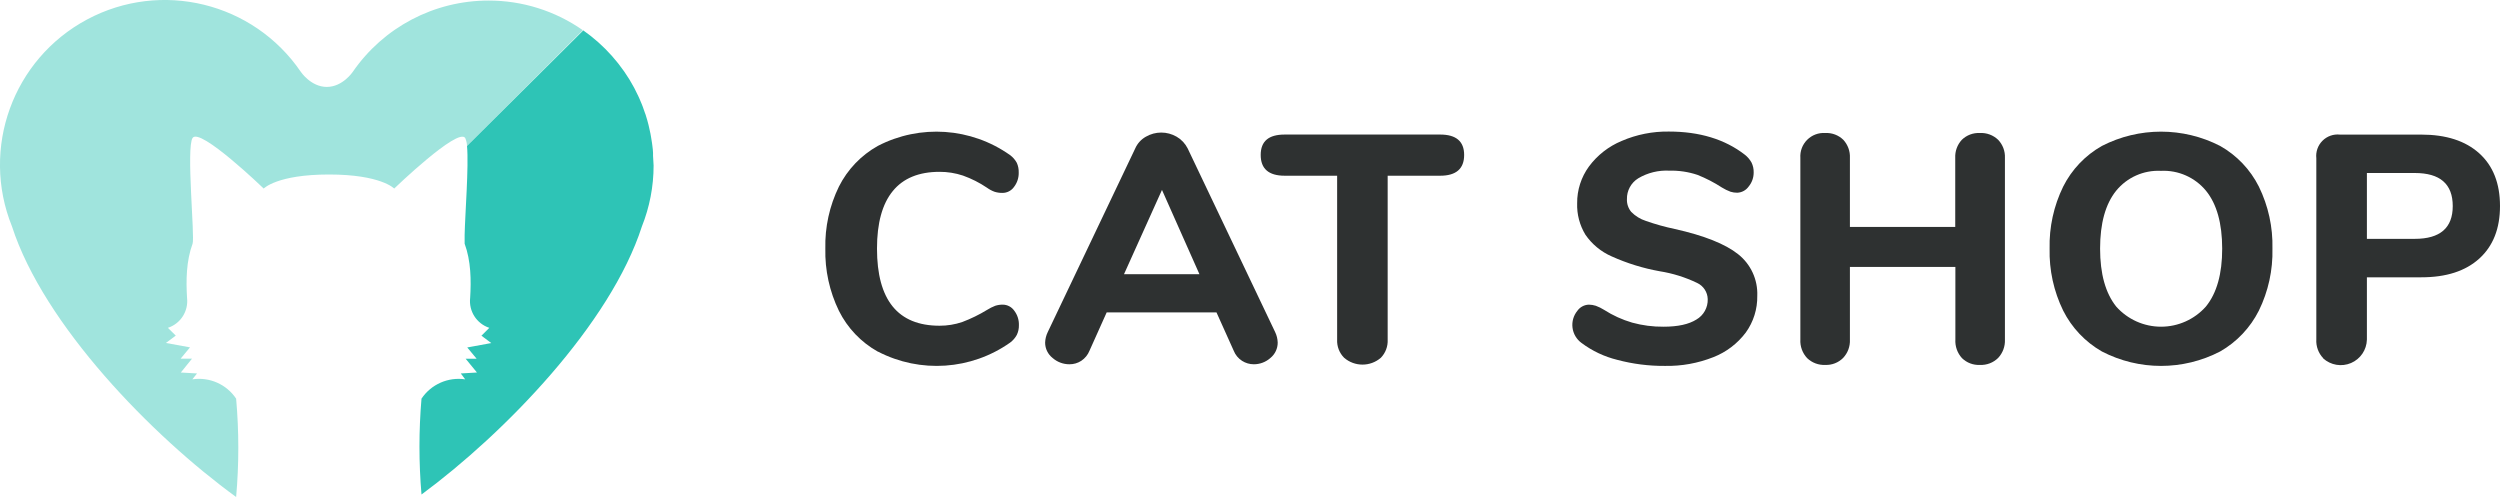
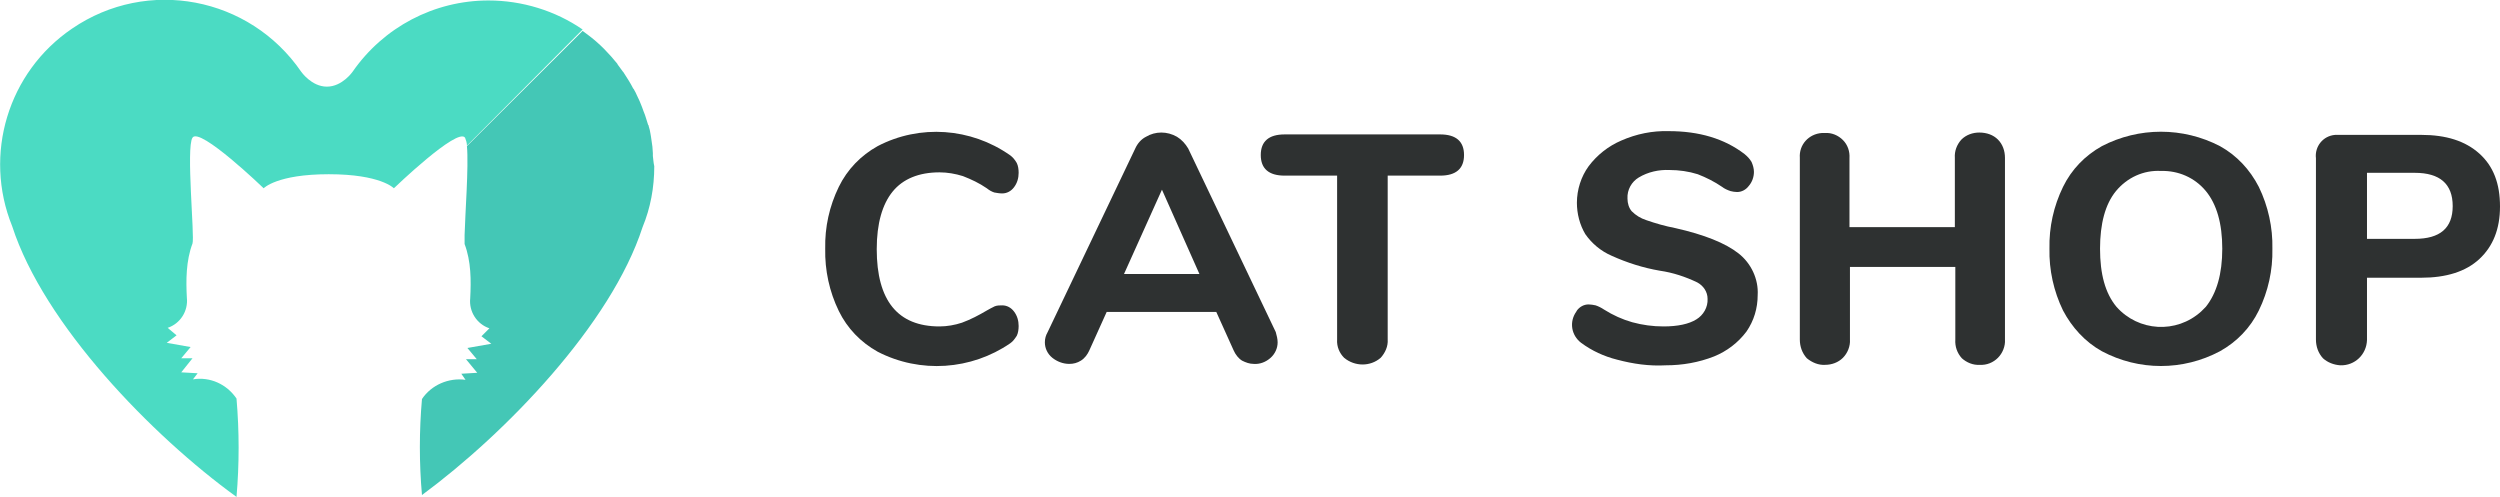
- <svg xmlns="http://www.w3.org/2000/svg" viewBox="0 0 533.81 106.12">
-   <defs>
-     <style>.cls-1{fill:#a0e4dd;}.cls-2{fill:#2ec4b6;}.cls-3{fill:#2e3131;}</style>
-   </defs>
-   <g id="Lager_2" data-name="Lager 2">
-     <g id="Lager_1-2" data-name="Lager 1">
-       <path class="cls-1" d="M104.32.12a35.19,35.19,0,0,0-29,15.23s-2.15,3.21-5.54,3.21-5.54-3.21-5.54-3.21a35.18,35.18,0,0,0-61.68,33c6.8,21,29.84,44.68,47.86,57.77a118.78,118.78,0,0,0,0-21A9.52,9.52,0,0,0,41.07,81l1-1.26-3.46-.2L41,76.58H38.57l2-2.41-5.14-.94,2.1-1.57L35.85,70a6,6,0,0,0,4.09-6.39c-.23-3.72-.18-7.89,1.18-11.57.52-1.4-1.39-20.48,0-22.58,1.54-2.36,15.19,10.8,15.19,10.8s2.83-3,13.93-3,13.93,3,13.93,3,13.62-13.12,15.16-10.8a4.55,4.55,0,0,1,.39,1.74L124.45,6.45A35,35,0,0,0,104.32.12Z" />
-       <path class="cls-2" d="M139.44,33.27v-.63a13.43,13.43,0,0,0-.13-1.41l-.09-.69c-.07-.46-.14-.92-.22-1.37a3.22,3.22,0,0,0-.11-.62c-.11-.57-.23-1.13-.37-1.68a1.14,1.14,0,0,0-.06-.25c-.16-.66-.35-1.3-.55-1.94,0-.11-.07-.21-.11-.32-.17-.53-.35-1-.55-1.56l-.18-.47c-.19-.48-.39-.95-.6-1.42-.07-.14-.13-.27-.19-.41-.25-.55-.52-1.09-.8-1.62l-.06-.12a34.46,34.46,0,0,0-2.13-3.48l-.11-.15c-.35-.5-.72-1-1.1-1.48l-.13-.17a35.39,35.39,0,0,0-5.77-5.77h0c-.54-.42-1.08-.83-1.64-1.22h0L99.72,31.18c.4,4.3-.43,14.68-.51,19v1.68a.48.48,0,0,0,0,.17c1.36,3.68,1.41,7.85,1.18,11.57A6,6,0,0,0,104.48,70l-1.68,1.68,2.1,1.57-5.13.94,2,2.41H99.43l2.41,2.94-3.45.2L99.33,81A9.54,9.54,0,0,0,90,85.12,120.63,120.63,0,0,0,90,105.59c17.89-13.2,40.37-36.46,47.06-57.24a35.07,35.07,0,0,0,2.5-13C139.51,34.63,139.48,34,139.44,33.27Z" />
-       <path class="cls-3" d="M187.43,75.08a20.42,20.42,0,0,1-8.3-8.71,28.86,28.86,0,0,1-2.9-13.29,28.62,28.62,0,0,1,2.9-13.24,20.52,20.52,0,0,1,8.3-8.68,27.21,27.21,0,0,1,28.22,1.94,5.08,5.08,0,0,1,1.46,1.66,4.68,4.68,0,0,1,.41,2.07,4.83,4.83,0,0,1-1,3.08,3,3,0,0,1-2.46,1.28,5.38,5.38,0,0,1-1.69-.24,6.72,6.72,0,0,1-1.63-.87,23,23,0,0,0-5.12-2.59,15.66,15.66,0,0,0-5-.8q-6.65,0-10,4.12c-2.24,2.74-3.36,6.84-3.36,12.27q0,16.47,13.36,16.47a14.93,14.93,0,0,0,4.84-.79,31.46,31.46,0,0,0,5.32-2.6,10.28,10.28,0,0,1,1.73-.87,5.11,5.11,0,0,1,1.59-.24,3,3,0,0,1,2.46,1.28,4.83,4.83,0,0,1,1,3.08,4.54,4.54,0,0,1-.45,2.11,5.07,5.07,0,0,1-1.42,1.63,27.23,27.23,0,0,1-28.22,1.93Z" />
-       <path class="cls-3" d="M272.82,73.15a4.22,4.22,0,0,1-1.55,3.28,5.3,5.3,0,0,1-3.57,1.35,4.65,4.65,0,0,1-2.49-.73,4.55,4.55,0,0,1-1.79-2.18l-3.67-8.16H236.3l-3.66,8.16a4.69,4.69,0,0,1-1.77,2.18,4.55,4.55,0,0,1-2.52.73,5.41,5.41,0,0,1-3.6-1.35,4.16,4.16,0,0,1-1.59-3.28,5.54,5.54,0,0,1,.55-2.22l18.68-39.22a5.33,5.33,0,0,1,2.28-2.52,6.54,6.54,0,0,1,6.57,0,6.07,6.07,0,0,1,2.35,2.49l18.68,39.22A5.54,5.54,0,0,1,272.82,73.15ZM240,58.55h16.11l-8-18Z" />
-       <path class="cls-3" d="M287,76.39a5.14,5.14,0,0,1-1.49-3.87v-35h-11.2c-3.42,0-5.12-1.49-5.12-4.43s1.7-4.36,5.12-4.36h33.2q5.12,0,5.12,4.36c0,2.94-1.71,4.43-5.12,4.43H296.3v35a5.2,5.2,0,0,1-1.45,3.87,6,6,0,0,1-7.85,0Z" />
-       <path class="cls-3" d="M345.34,76.84a21.13,21.13,0,0,1-7.67-3.63,4.76,4.76,0,0,1-.87-6.84,3.12,3.12,0,0,1,2.46-1.32,5,5,0,0,1,1.48.24,9.43,9.43,0,0,1,1.77.87,23.13,23.13,0,0,0,6,2.73,24.39,24.39,0,0,0,6.71.87q4.57,0,7-1.53a4.85,4.85,0,0,0,2.42-4.36,3.92,3.92,0,0,0-2.25-3.45,28.89,28.89,0,0,0-8-2.5,43.86,43.86,0,0,1-10.27-3.18,13.23,13.23,0,0,1-5.6-4.63,12.18,12.18,0,0,1-1.76-6.71,13.11,13.11,0,0,1,2.52-7.85,16.63,16.63,0,0,1,7-5.46,24.51,24.51,0,0,1,10.06-2q9.82,0,16.19,4.92A5.51,5.51,0,0,1,374,34.72a4.54,4.54,0,0,1,.45,2.11,4.66,4.66,0,0,1-1.07,3,3.12,3.12,0,0,1-2.45,1.32,4.64,4.64,0,0,1-1.42-.21,10.2,10.2,0,0,1-1.84-.9,29.74,29.74,0,0,0-5.22-2.7,17.58,17.58,0,0,0-6-.9,11.81,11.81,0,0,0-6.64,1.63,5.09,5.09,0,0,0-2.42,4.46,4,4,0,0,0,.93,2.73,7.72,7.72,0,0,0,3.11,1.91,48.48,48.48,0,0,0,6.2,1.73Q367,51,371.11,54.26a10.77,10.77,0,0,1,4.11,8.92A13,13,0,0,1,372.77,71a15.87,15.87,0,0,1-6.92,5.26,26.68,26.68,0,0,1-10.34,1.87A38.38,38.38,0,0,1,345.34,76.84Z" />
-       <path class="cls-3" d="M426.65,29.85a5.25,5.25,0,0,1,1.45,3.87v38.8a5.38,5.38,0,0,1-1.45,3.91,5.18,5.18,0,0,1-3.88,1.49,5.13,5.13,0,0,1-3.84-1.45,5.44,5.44,0,0,1-1.41-4V57H395V72.52a5.34,5.34,0,0,1-1.45,3.91,5.09,5.09,0,0,1-3.8,1.49,5.24,5.24,0,0,1-3.88-1.45,5.38,5.38,0,0,1-1.45-4V33.72a5,5,0,0,1,5.33-5.32,5.13,5.13,0,0,1,3.84,1.45A5.31,5.31,0,0,1,395,33.72V48.45h22.49V33.72a5.31,5.31,0,0,1,1.41-3.87,5.13,5.13,0,0,1,3.84-1.45A5.24,5.24,0,0,1,426.65,29.85Z" />
-       <path class="cls-3" d="M448.81,75.05a20.84,20.84,0,0,1-8.27-8.72,28.63,28.63,0,0,1-2.9-13.25,28.62,28.62,0,0,1,2.9-13.24,20.57,20.57,0,0,1,8.27-8.68,27.63,27.63,0,0,1,25.24,0,20.57,20.57,0,0,1,8.27,8.68,28.5,28.5,0,0,1,2.9,13.24,28.51,28.51,0,0,1-2.9,13.25,20.84,20.84,0,0,1-8.27,8.72,27.39,27.39,0,0,1-25.24,0ZM471,65.47q3.5-4.29,3.49-12.39t-3.45-12.34a11.72,11.72,0,0,0-9.62-4.26,11.6,11.6,0,0,0-9.58,4.26q-3.42,4.26-3.42,12.34t3.45,12.39a12.81,12.81,0,0,0,19.13,0Z" />
-       <path class="cls-3" d="M496.05,76.47a5.35,5.35,0,0,1-1.46-4V33.79a4.58,4.58,0,0,1,5.05-5.05H517q7.95,0,12.38,4T533.81,44q0,7.2-4.42,11.21t-12.38,4H505.39V72.52a5.59,5.59,0,0,1-9.34,4ZM523.72,44q0-7.06-8.1-7.06H505.39V51h10.23Q523.72,51,523.72,44Z" />
-     </g>
-   </g>
+ <svg xmlns="http://www.w3.org/2000/svg" version="1.1" id="Lager_1" x="0px" y="0px" viewBox="0 0 533.8 106.1" style="enable-background:new 0 0 533.8 106.1;" xml:space="preserve">
+   <style type="text/css">
+ 	.st0{fill:#4BDBC3;}
+ 	.st1{fill:#44C7B6;}
+ 	.st2{fill:#2E3131;}
+ </style>
+   <path class="st0" d="M104.3,0.1c-11.6,0-22.4,5.7-29,15.2c0,0-2.2,3.2-5.5,3.2s-5.5-3.2-5.5-3.2c-11-16-32.8-20.2-48.9-9.2  C1.7,15.4-3.6,33,2.6,48.3c6.8,21,29.8,44.7,47.9,57.8c0.6-7,0.6-14,0-21c-2.1-3.1-5.7-4.7-9.3-4.1l1-1.3l-3.5-0.2l2.4-3h-2.4l2-2.4  l-5.1-0.9l2.1-1.6L35.8,70c2.7-0.9,4.4-3.6,4.1-6.4c-0.2-3.7-0.2-7.9,1.2-11.6c0.5-1.4-1.4-20.5,0-22.6c1.5-2.4,15.2,10.8,15.2,10.8  s2.8-3,13.9-3s13.9,3,13.9,3s13.6-13.1,15.2-10.8c0.2,0.5,0.4,1.1,0.4,1.7l24.7-24.8C118.6,2.3,111.5,0.1,104.3,0.1z" />
+   <path class="st1" d="M139.4,33.3v-0.6c0-0.5-0.1-0.9-0.1-1.4l-0.1-0.7c-0.1-0.5-0.1-0.9-0.2-1.4c0-0.2-0.1-0.4-0.1-0.6  c-0.1-0.6-0.2-1.1-0.4-1.7c0-0.1,0-0.2-0.1-0.2c-0.2-0.7-0.4-1.3-0.6-1.9c0-0.1-0.1-0.2-0.1-0.3c-0.2-0.5-0.4-1-0.6-1.6l-0.2-0.5  c-0.2-0.5-0.4-1-0.6-1.4c-0.1-0.1-0.1-0.3-0.2-0.4c-0.2-0.5-0.5-1.1-0.8-1.6l-0.1-0.1c-0.6-1.2-1.4-2.4-2.1-3.5l-0.1-0.1  c-0.4-0.5-0.7-1-1.1-1.5l-0.1-0.2c-1.7-2.1-3.6-4.1-5.8-5.8l0,0c-0.5-0.4-1.1-0.8-1.6-1.2l0,0L99.7,31.2c0.4,4.3-0.4,14.7-0.5,19  v1.7c0,0.1,0,0.1,0,0.2c1.4,3.7,1.4,7.8,1.2,11.6c-0.3,2.8,1.4,5.5,4.1,6.4l-1.7,1.7l2.1,1.6l-5.1,0.9l2,2.4h-2.3l2.4,2.9l-3.4,0.2  l0.9,1.3c-3.6-0.5-7.3,1.1-9.3,4.1c-0.6,6.8-0.6,13.7,0,20.5c17.9-13.2,40.4-36.5,47.1-57.2c1.7-4.1,2.5-8.5,2.5-13  C139.5,34.6,139.5,34,139.4,33.3z" />
+   <path class="st2" d="M187.4,75.1c-3.6-2-6.5-5-8.3-8.7c-2-4.1-3-8.7-2.9-13.3c-0.1-4.6,0.9-9.1,2.9-13.2c1.8-3.7,4.7-6.7,8.3-8.7  c9-4.7,19.9-3.9,28.2,1.9c0.6,0.4,1.1,1,1.5,1.7c0.3,0.6,0.4,1.4,0.4,2.1c0,1.1-0.3,2.2-1,3.1c-0.6,0.8-1.5,1.3-2.5,1.3  c-0.6,0-1.1-0.1-1.7-0.2c-0.6-0.2-1.1-0.5-1.6-0.9c-1.6-1.1-3.3-1.9-5.1-2.6c-1.6-0.5-3.3-0.8-5-0.8c-4.4,0-7.8,1.4-10,4.1  c-2.2,2.7-3.4,6.8-3.4,12.3c0,11,4.5,16.5,13.4,16.5c1.6,0,3.3-0.3,4.8-0.8c1.9-0.7,3.6-1.6,5.3-2.6c0.5-0.3,1.1-0.6,1.7-0.9  c0.5-0.2,1.1-0.2,1.6-0.2c1,0,1.9,0.5,2.5,1.3c0.7,0.9,1,2,1,3.1c0,0.7-0.1,1.5-0.4,2.1c-0.4,0.6-0.8,1.2-1.4,1.6  C207.4,79,196.5,79.8,187.4,75.1L187.4,75.1z" />
+   <path class="st2" d="M272.8,73.1c0,1.3-0.6,2.5-1.5,3.3c-1,0.9-2.3,1.4-3.6,1.3c-0.9,0-1.7-0.3-2.5-0.7c-0.8-0.5-1.4-1.3-1.8-2.2  l-3.7-8.2h-23.4l-3.7,8.2c-0.4,0.9-1,1.7-1.8,2.2c-0.8,0.5-1.6,0.7-2.5,0.7c-1.3,0-2.6-0.5-3.6-1.3c-1-0.8-1.6-2-1.6-3.3  c0-0.8,0.2-1.5,0.6-2.2l18.7-39.2c0.5-1.1,1.3-2,2.3-2.5c2-1.2,4.5-1.2,6.6,0c1,0.6,1.8,1.5,2.4,2.5l18.7,39.2  C272.6,71.6,272.8,72.4,272.8,73.1z M240,58.5h16.1l-8-18L240,58.5z" />
+   <path class="st2" d="M287,76.4c-1-1-1.6-2.4-1.5-3.9v-35h-11.2c-3.4,0-5.1-1.5-5.1-4.4s1.7-4.4,5.1-4.4h33.2c3.4,0,5.1,1.5,5.1,4.4  c0,2.9-1.7,4.4-5.1,4.4h-11.2v35c0.1,1.4-0.5,2.8-1.5,3.9C292.6,78.3,289.3,78.3,287,76.4L287,76.4z" />
+   <path class="st2" d="M345.3,76.8c-2.8-0.7-5.4-1.9-7.7-3.6c-2.1-1.6-2.6-4.5-1-6.7c0-0.1,0.1-0.1,0.1-0.2c0.6-0.8,1.5-1.3,2.5-1.3  c0.5,0,1,0.1,1.5,0.2c0.6,0.2,1.2,0.5,1.8,0.9c1.9,1.2,3.9,2.1,6,2.7c2.2,0.6,4.4,0.9,6.7,0.9c3,0,5.4-0.5,7-1.5  c1.5-0.9,2.5-2.6,2.4-4.4c0-1.5-0.9-2.8-2.2-3.5c-2.5-1.2-5.2-2.1-8-2.5c-3.5-0.6-7-1.7-10.3-3.2c-2.3-1-4.2-2.6-5.6-4.6  c-1.2-2-1.8-4.4-1.8-6.7c0-2.8,0.9-5.6,2.5-7.8c1.8-2.4,4.2-4.3,7-5.5c3.2-1.4,6.6-2.1,10.1-2c6.5,0,11.9,1.6,16.2,4.9  c0.6,0.5,1.1,1,1.5,1.7c0.3,0.7,0.5,1.4,0.5,2.1c0,1.1-0.4,2.2-1.1,3c-0.6,0.8-1.5,1.3-2.5,1.3c-0.5,0-1-0.1-1.4-0.2  c-0.6-0.2-1.3-0.5-1.8-0.9c-1.6-1.1-3.4-2-5.2-2.7c-1.9-0.6-4-0.9-6-0.9c-2.3-0.1-4.6,0.4-6.6,1.6c-1.5,0.9-2.5,2.6-2.4,4.5  c0,1,0.3,2,0.9,2.7c0.9,0.9,1.9,1.5,3.1,1.9c2,0.7,4.1,1.3,6.2,1.7c6.2,1.4,10.7,3.2,13.5,5.4c2.7,2.1,4.3,5.5,4.1,8.9  c0,2.8-0.8,5.5-2.4,7.8c-1.8,2.4-4.2,4.2-6.9,5.3c-3.3,1.3-6.8,1.9-10.3,1.9C352.1,78.2,348.7,77.7,345.3,76.8z" />
+   <path class="st2" d="M426.6,29.8c1,1,1.5,2.4,1.5,3.9v38.8c0.1,1.4-0.5,2.9-1.5,3.9c-1,1-2.4,1.6-3.9,1.5c-1.4,0.1-2.8-0.5-3.8-1.4  c-1-1.1-1.5-2.5-1.4-4V57H395v15.5c0.1,1.4-0.5,2.9-1.5,3.9c-1,1-2.4,1.5-3.8,1.5c-1.4,0.1-2.8-0.5-3.9-1.4c-1-1.1-1.5-2.5-1.5-4  V33.7c-0.2-2.8,1.9-5.1,4.7-5.3c0.2,0,0.4,0,0.7,0c1.4-0.1,2.8,0.5,3.8,1.5c1,1,1.5,2.4,1.4,3.9v14.7h22.5V33.7  c-0.1-1.4,0.4-2.8,1.4-3.9c1-1,2.4-1.5,3.8-1.5C424.2,28.3,425.6,28.8,426.6,29.8z" />
+   <path class="st2" d="M448.8,75c-3.6-2-6.4-5.1-8.3-8.7c-2-4.1-3-8.7-2.9-13.2c-0.1-4.6,0.9-9.1,2.9-13.2c1.8-3.7,4.7-6.7,8.3-8.7  c7.9-4.1,17.3-4.1,25.2,0c3.6,2,6.4,5,8.3,8.7c2,4.1,3,8.7,2.9,13.2c0.1,4.6-0.9,9.1-2.9,13.2c-1.8,3.7-4.7,6.7-8.3,8.7  C466.1,79.2,456.7,79.2,448.8,75z M471,65.5c2.3-2.9,3.5-7,3.5-12.4s-1.2-9.5-3.5-12.3c-2.4-2.9-5.9-4.4-9.6-4.3  c-3.7-0.2-7.2,1.4-9.6,4.3c-2.3,2.8-3.4,7-3.4,12.3c0,5.4,1.1,9.5,3.5,12.4c4.7,5.3,12.8,5.8,18.1,1C470.3,66.2,470.7,65.8,471,65.5  z" />
+   <path class="st2" d="M496,76.5c-1-1.1-1.5-2.5-1.5-4V33.8c-0.3-2.5,1.5-4.8,4.1-5c0.3,0,0.7,0,1,0H517c5.3,0,9.4,1.3,12.4,4  c3,2.7,4.4,6.4,4.4,11.3c0,4.8-1.5,8.5-4.4,11.2s-7.1,4-12.4,4h-11.6v13.3c-0.1,3.1-2.6,5.5-5.7,5.4C498.3,77.9,497,77.4,496,76.5  L496,76.5z M523.7,44c0-4.7-2.7-7.1-8.1-7.1h-10.2V51h10.2C521,51,523.7,48.7,523.7,44z" />
</svg>
